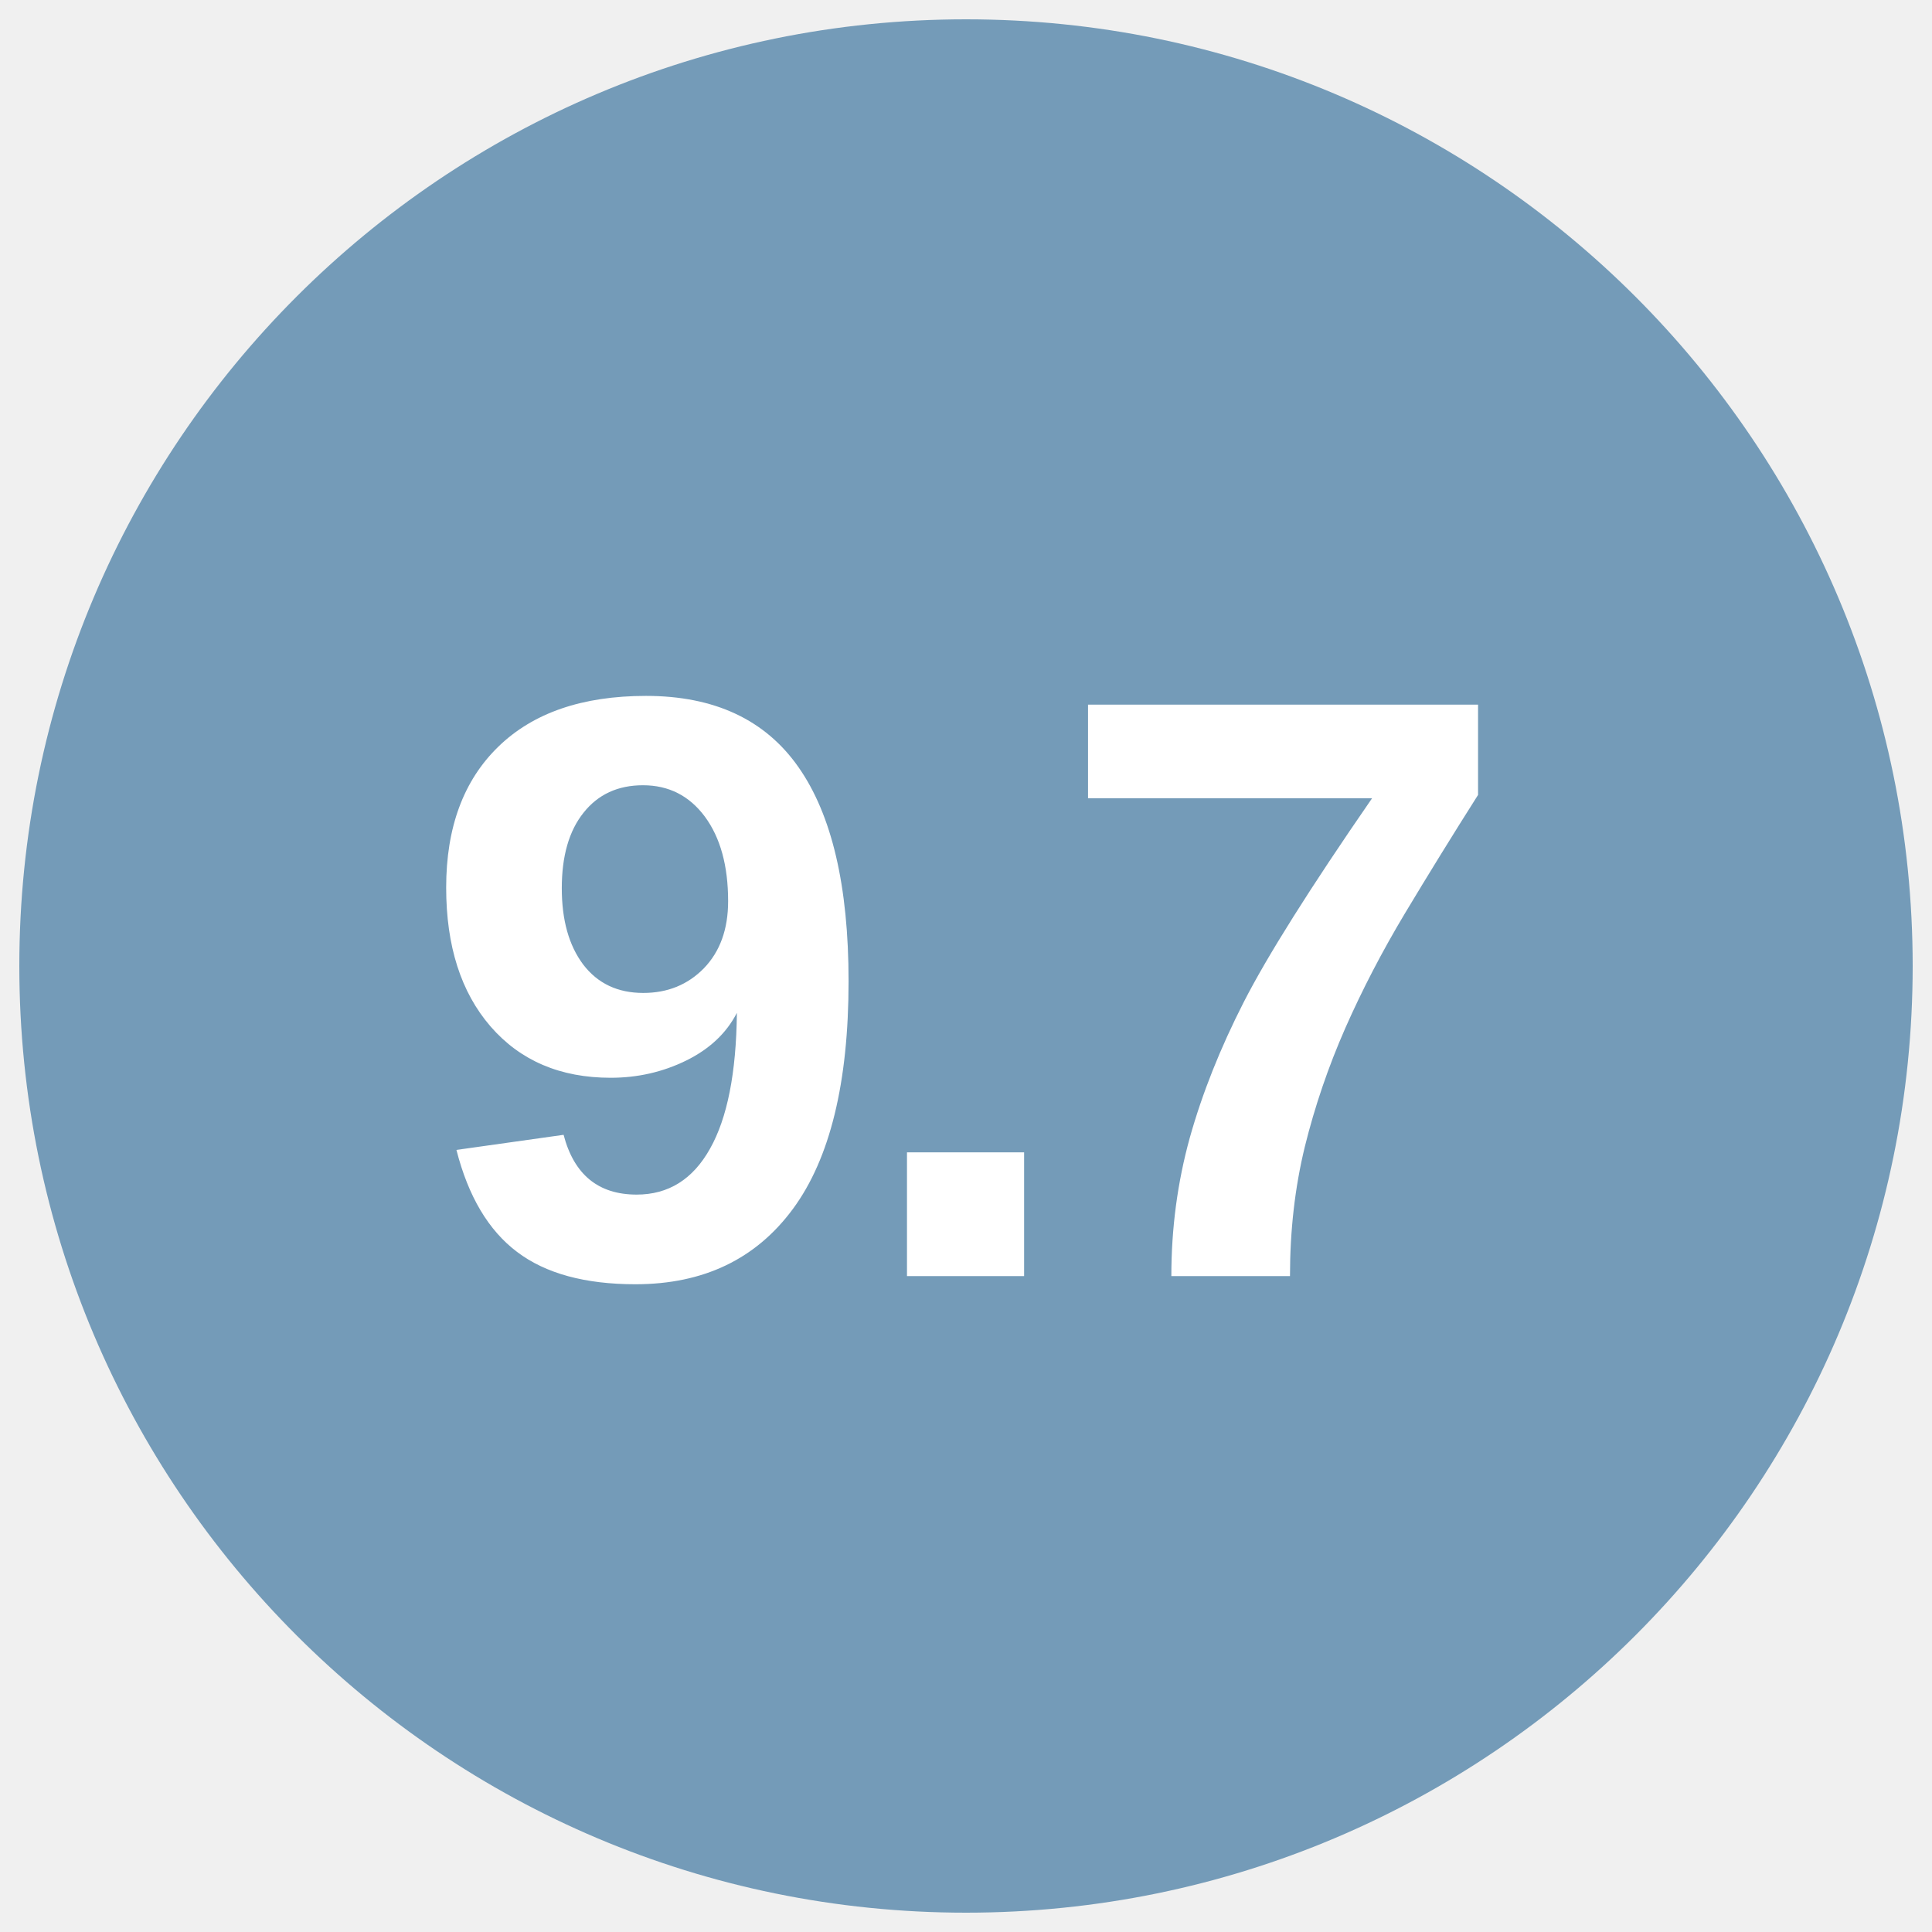
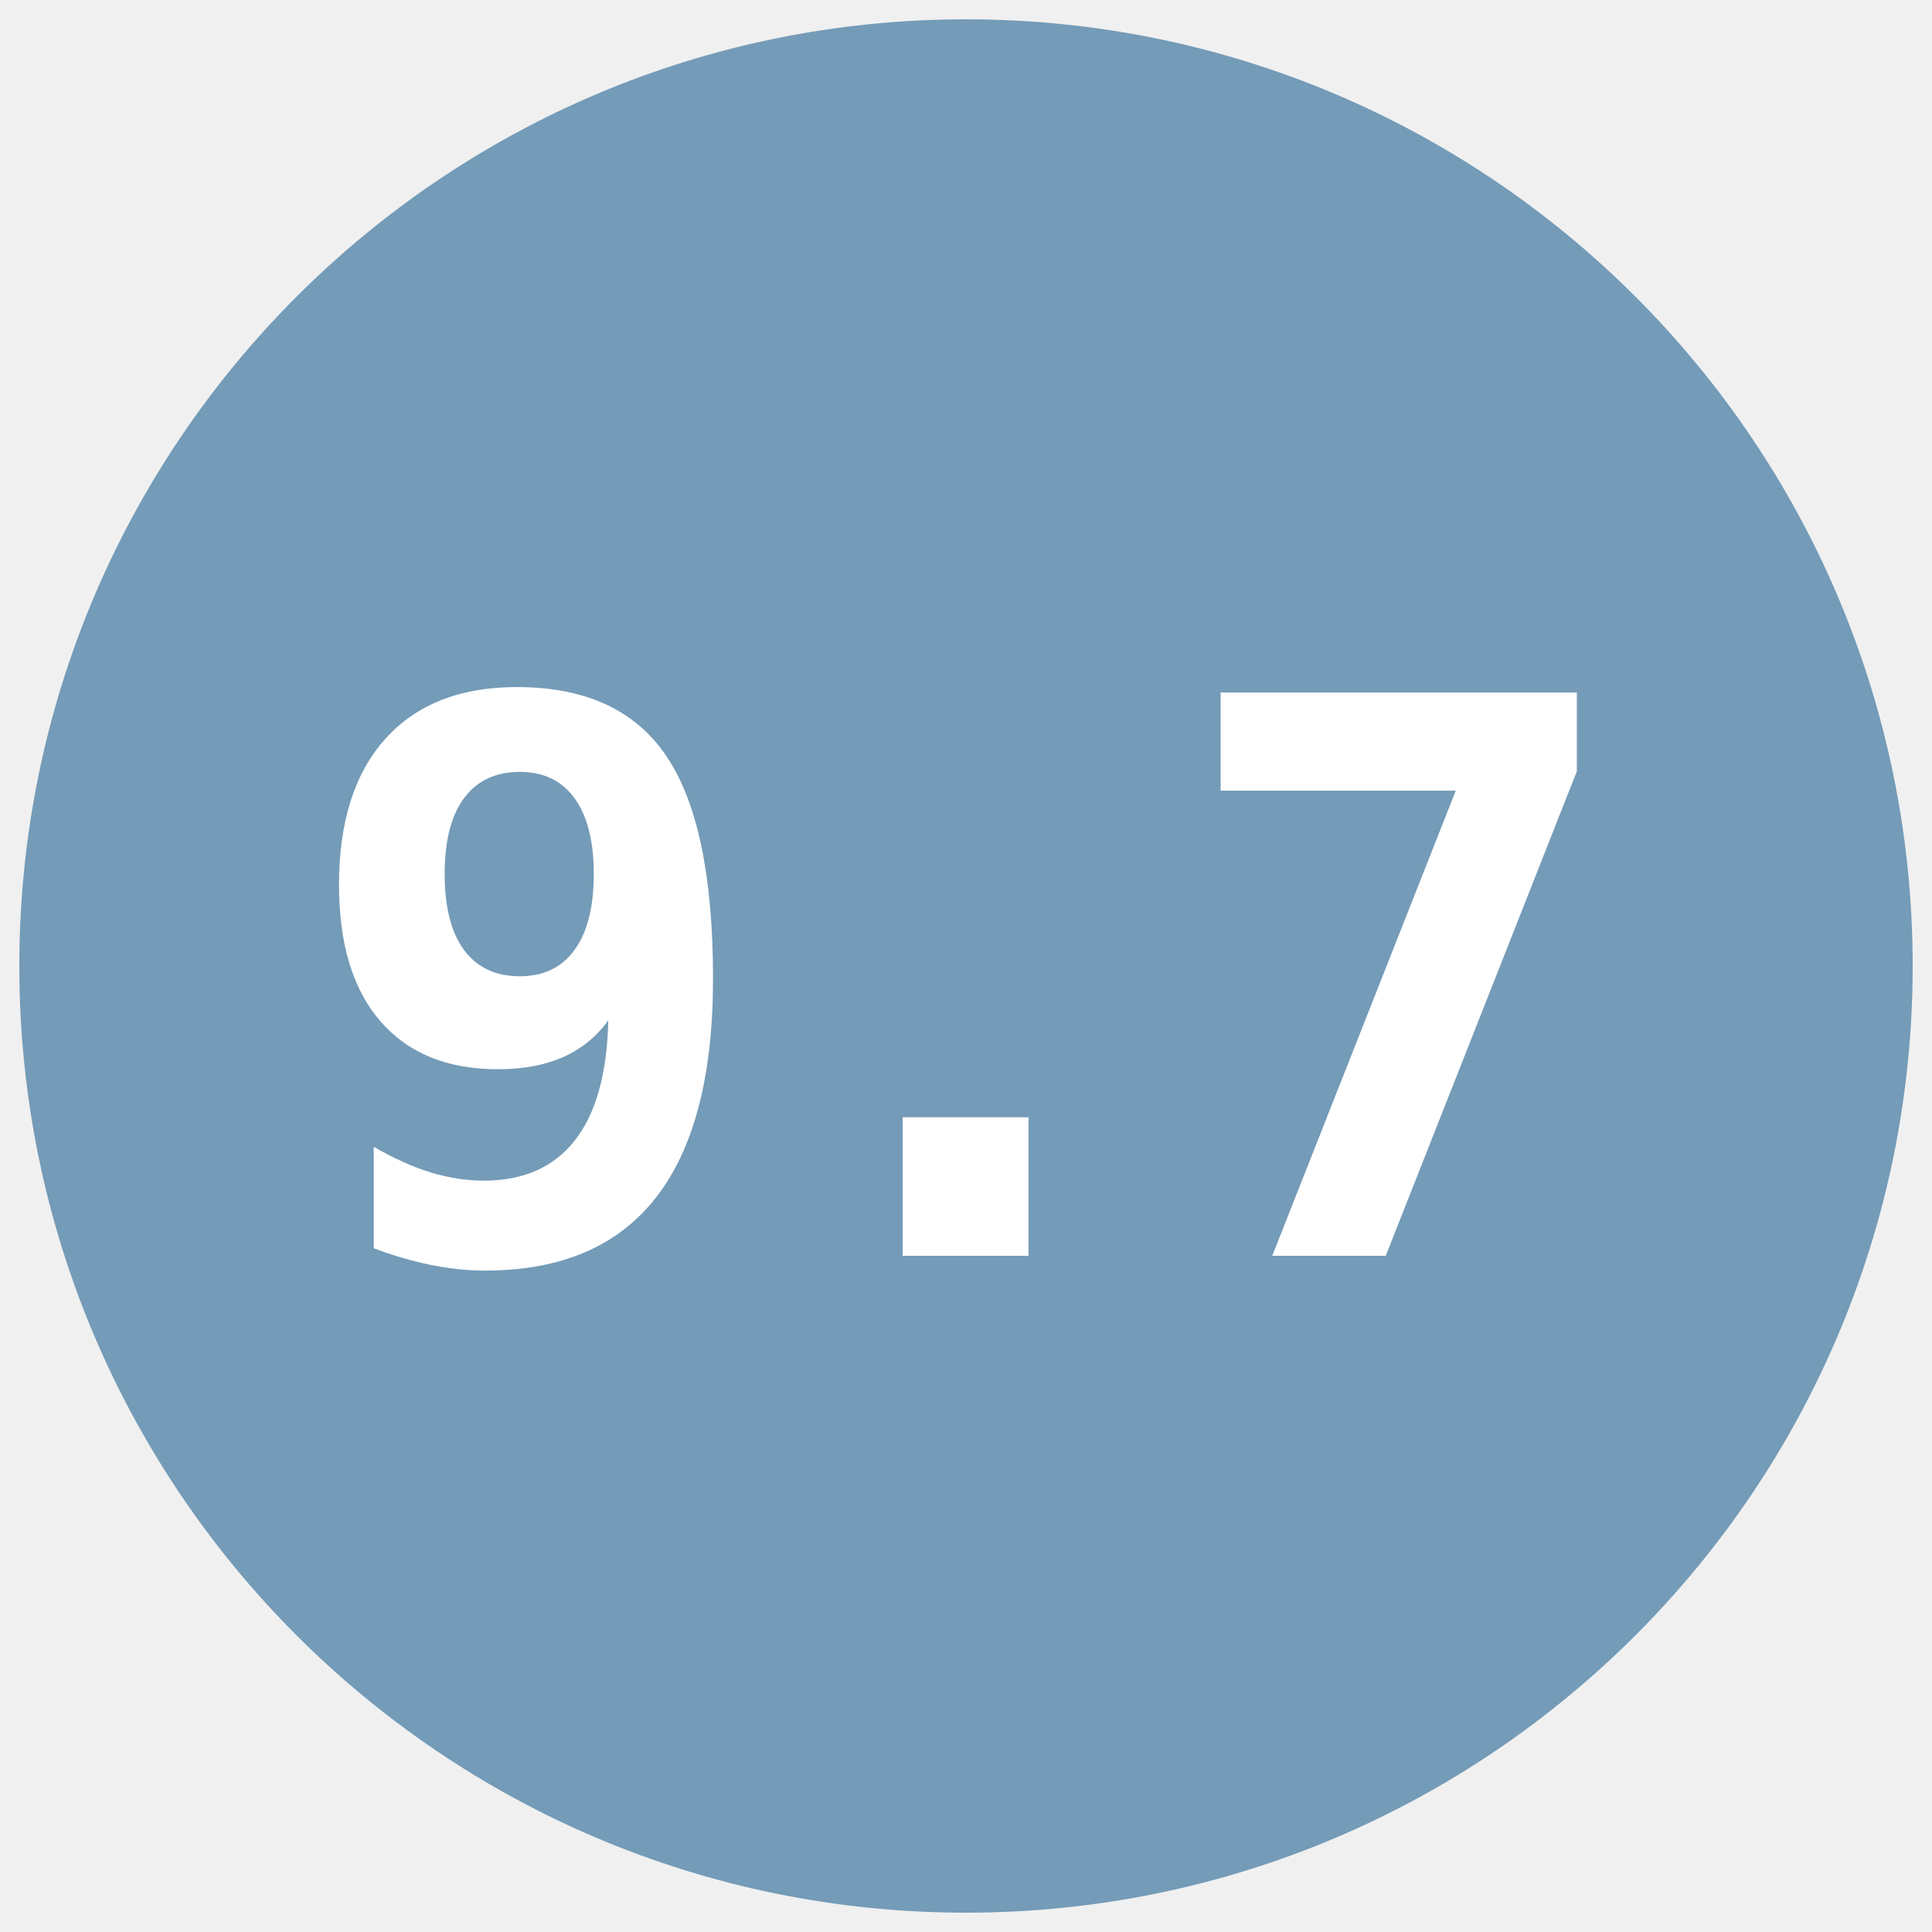
<svg xmlns="http://www.w3.org/2000/svg" viewBox="0 0 100 100" width="100" height="100" role="img" aria-label="Great, score range 9.5 to 9.9">
  <circle cx="50" cy="50" r="49" fill="#749bb8" />
-   <text class="grade-numeral" x="50" y="51" dy=".35em" text-anchor="middle" fill="#fff" font-family="Arial, Helvetica, sans-serif" font-size="43" font-weight="700" letter-spacing="-1.5">9.7</text>
+   <text class="grade-numeral" x="50" y="51" dy=".35em" text-anchor="middle" fill="#fff" font-family="Badge Space Mono, monospace" font-size="40" font-weight="700" letter-spacing="-1.5">9.7</text>
</svg>
